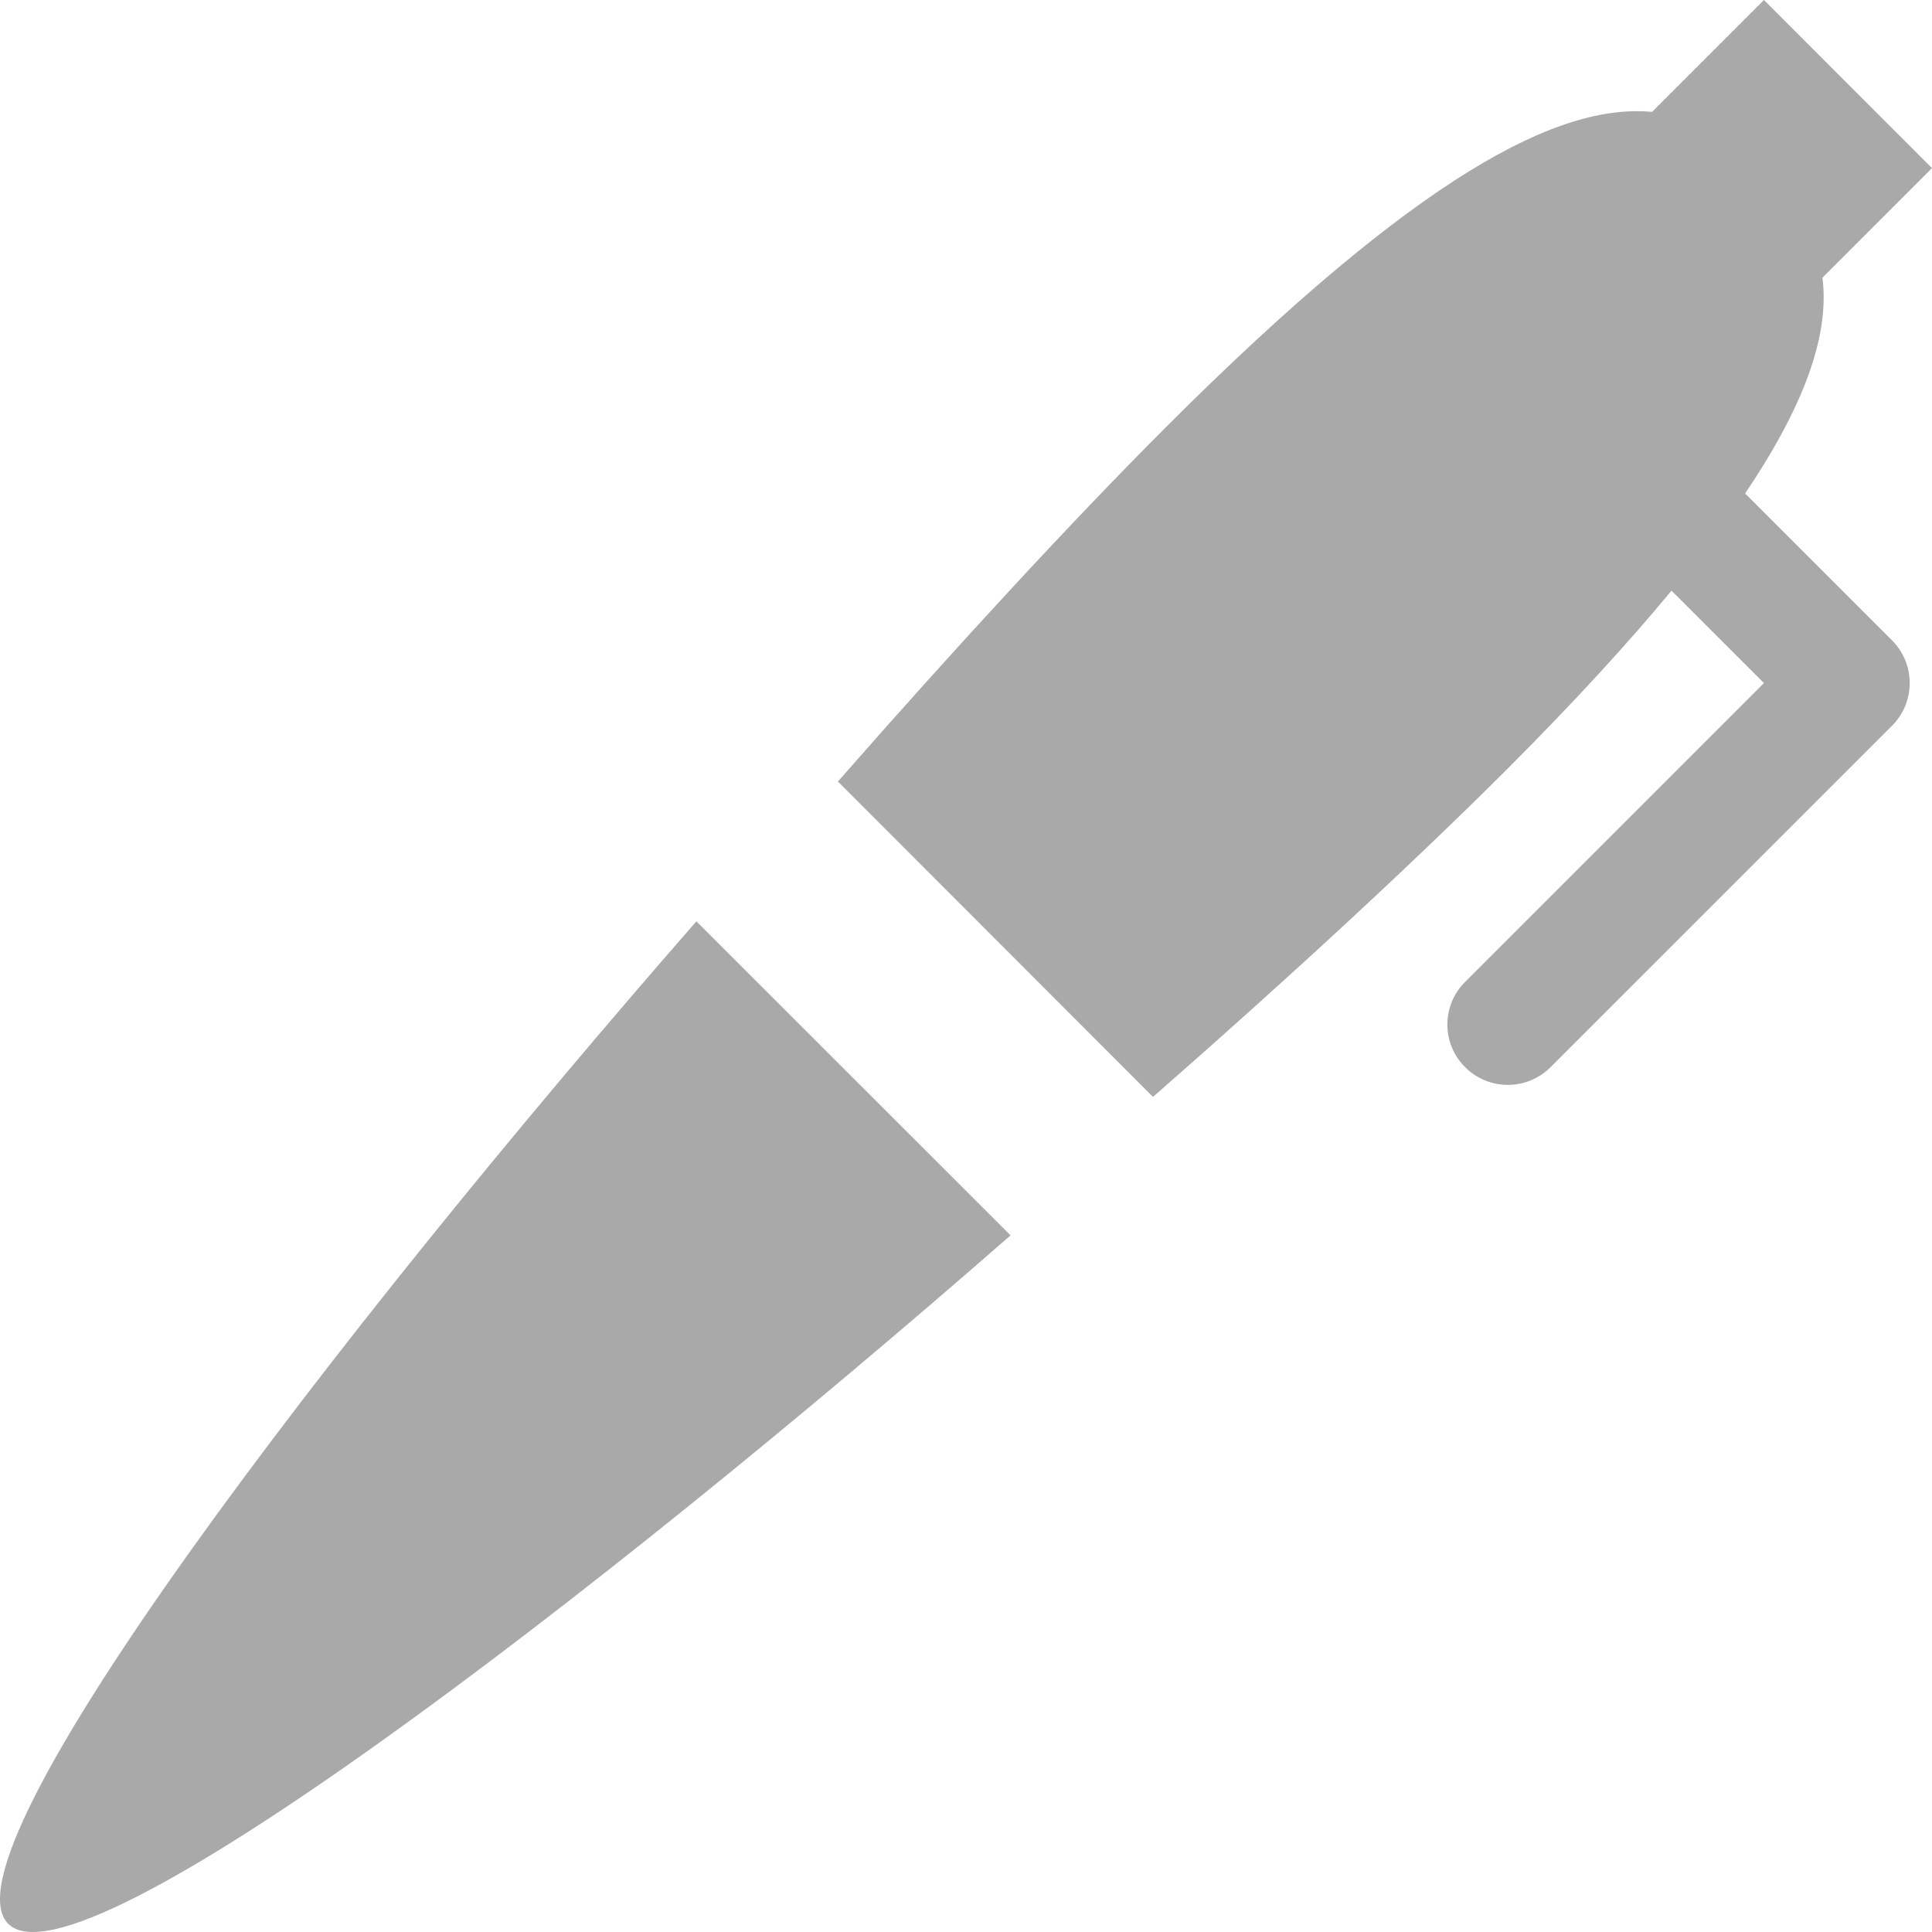
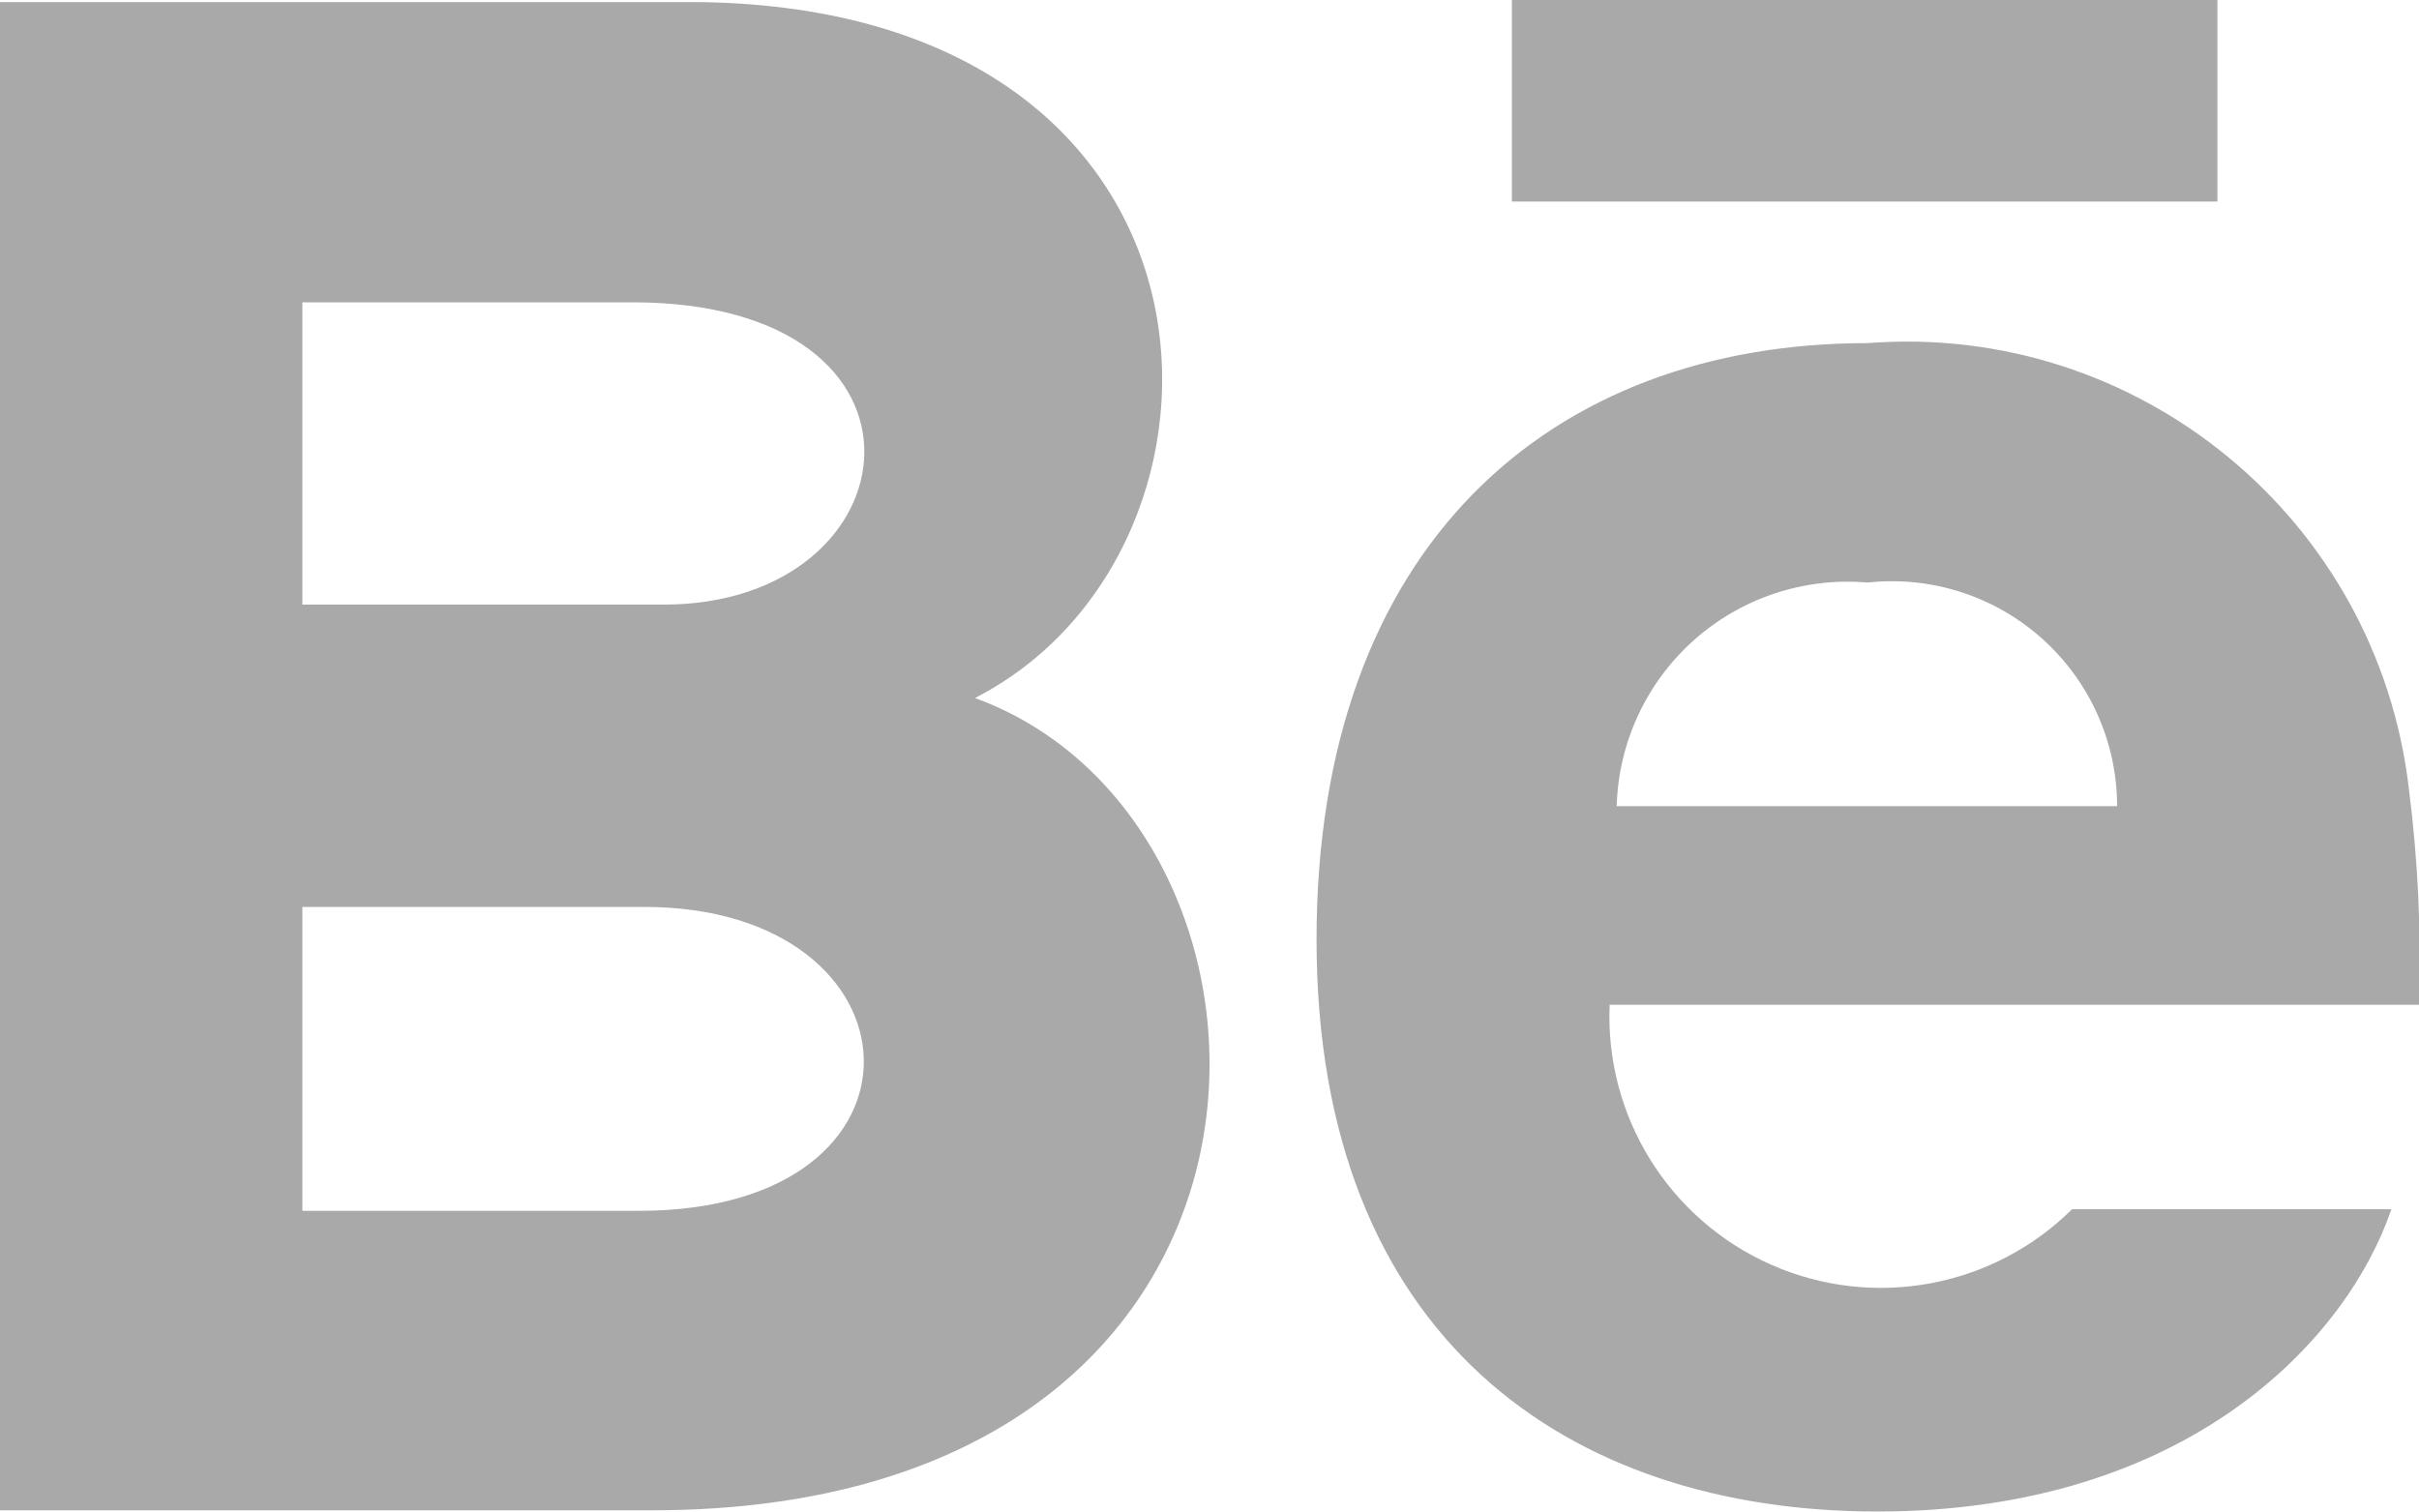
- <svg xmlns="http://www.w3.org/2000/svg" version="1.1" id="Capa_1" x="0px" y="0px" width="512px" height="512px" viewBox="0 0 511.991 511.99" style="enable-background:new 0 0 511.991 511.99;" xml:space="preserve">
-   <g>
-     <path d="M267.803,327.375C157.959,423.438,20.834,528.5,2.178,509.812c-18.688-18.688,86.375-155.813,182.375-265.656   L267.803,327.375z M501.397,169.703l-38.938-38.938c17.031-25.219,22.25-43.25,20.5-57.172l29.031-29.047L467.458,0l-29.656,29.656   c-24.719-2.313-61.75,16.5-128.75,83.469c-24.688,24.703-55.312,57.828-86.999,93.984l83.5,83.578   c36.219-31.703,69.312-62.328,94.03-87.047c17.688-17.719,31.906-33.25,43.375-47.109l24.5,24.484l-79.188,79.188   c-6.281,6.25-6.281,16.359,0,22.609c6.25,6.25,16.375,6.25,22.625,0l90.5-90.484C507.647,186.078,507.647,175.953,501.397,169.703z   " fill="#a9a9a9" />
-   </g>
-   <g>
- </g>
-   <g>
- </g>
-   <g>
- </g>
-   <g>
- </g>
-   <g>
- </g>
-   <g>
- </g>
-   <g>
- </g>
-   <g>
- </g>
-   <g>
- </g>
-   <g>
- </g>
-   <g>
- </g>
-   <g>
- </g>
-   <g>
- </g>
-   <g>
- </g>
-   <g>
- </g>
+ <svg xmlns="http://www.w3.org/2000/svg" width="24" height="15" viewBox="0 0 24 15">
+   <path id="ico_blog" d="M22,7H15V5h7Zm1.726,10c-.442,1.3-2.029,3-5.1,3s-5.564-1.729-5.564-5.675c0-3.91,2.325-5.92,5.466-5.92A5.018,5.018,0,0,1,23.9,12.831,13.39,13.39,0,0,1,24,14.971H15.97A2.694,2.694,0,0,0,20.558,17h3.168ZM16.04,13h4.965a2.235,2.235,0,0,0-2.477-2.219A2.291,2.291,0,0,0,16.04,13ZM6.466,19.988H0V5.021H6.953c5.476.081,5.58,5.444,2.72,6.906C13.134,13.187,13.25,19.988,6.466,19.988ZM3,11H6.584c2.508,0,2.906-3-.312-3H3v3Zm3.391,3H3v3.016H6.341C9.4,17.016,9.209,14,6.391,14Z" transform="translate(0 -5)" fill="#a9a9a9" />
</svg>
